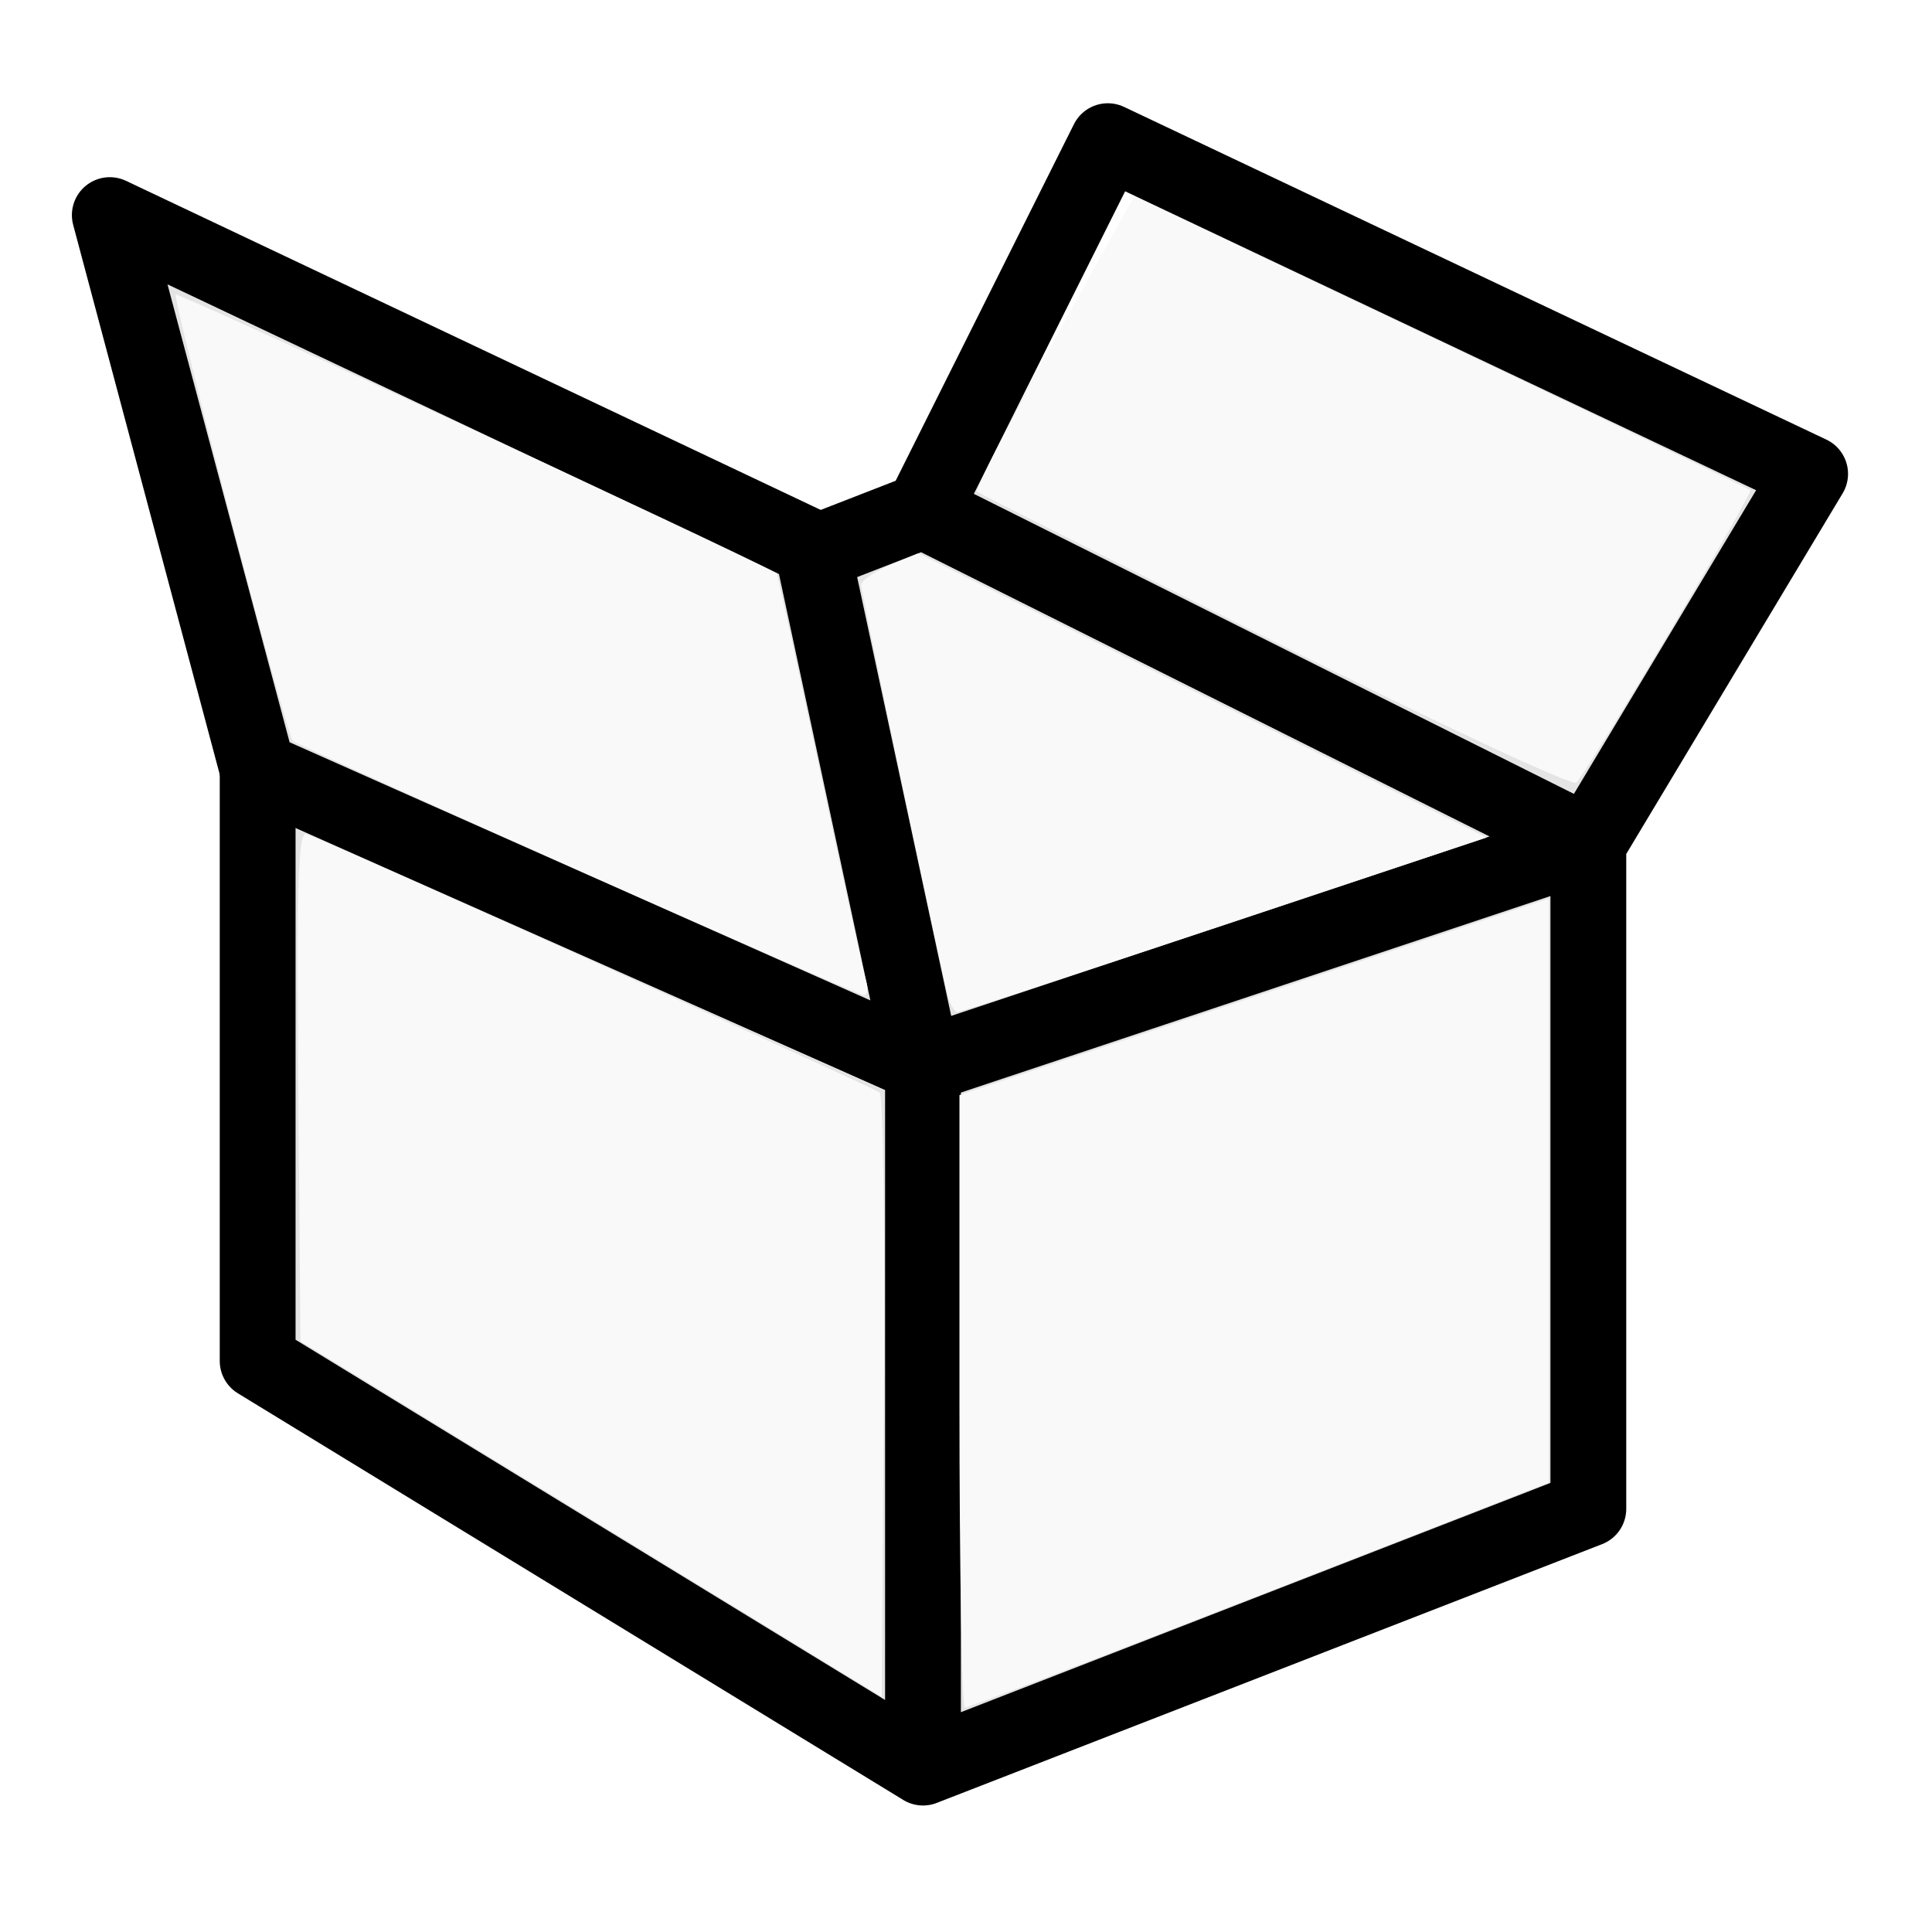
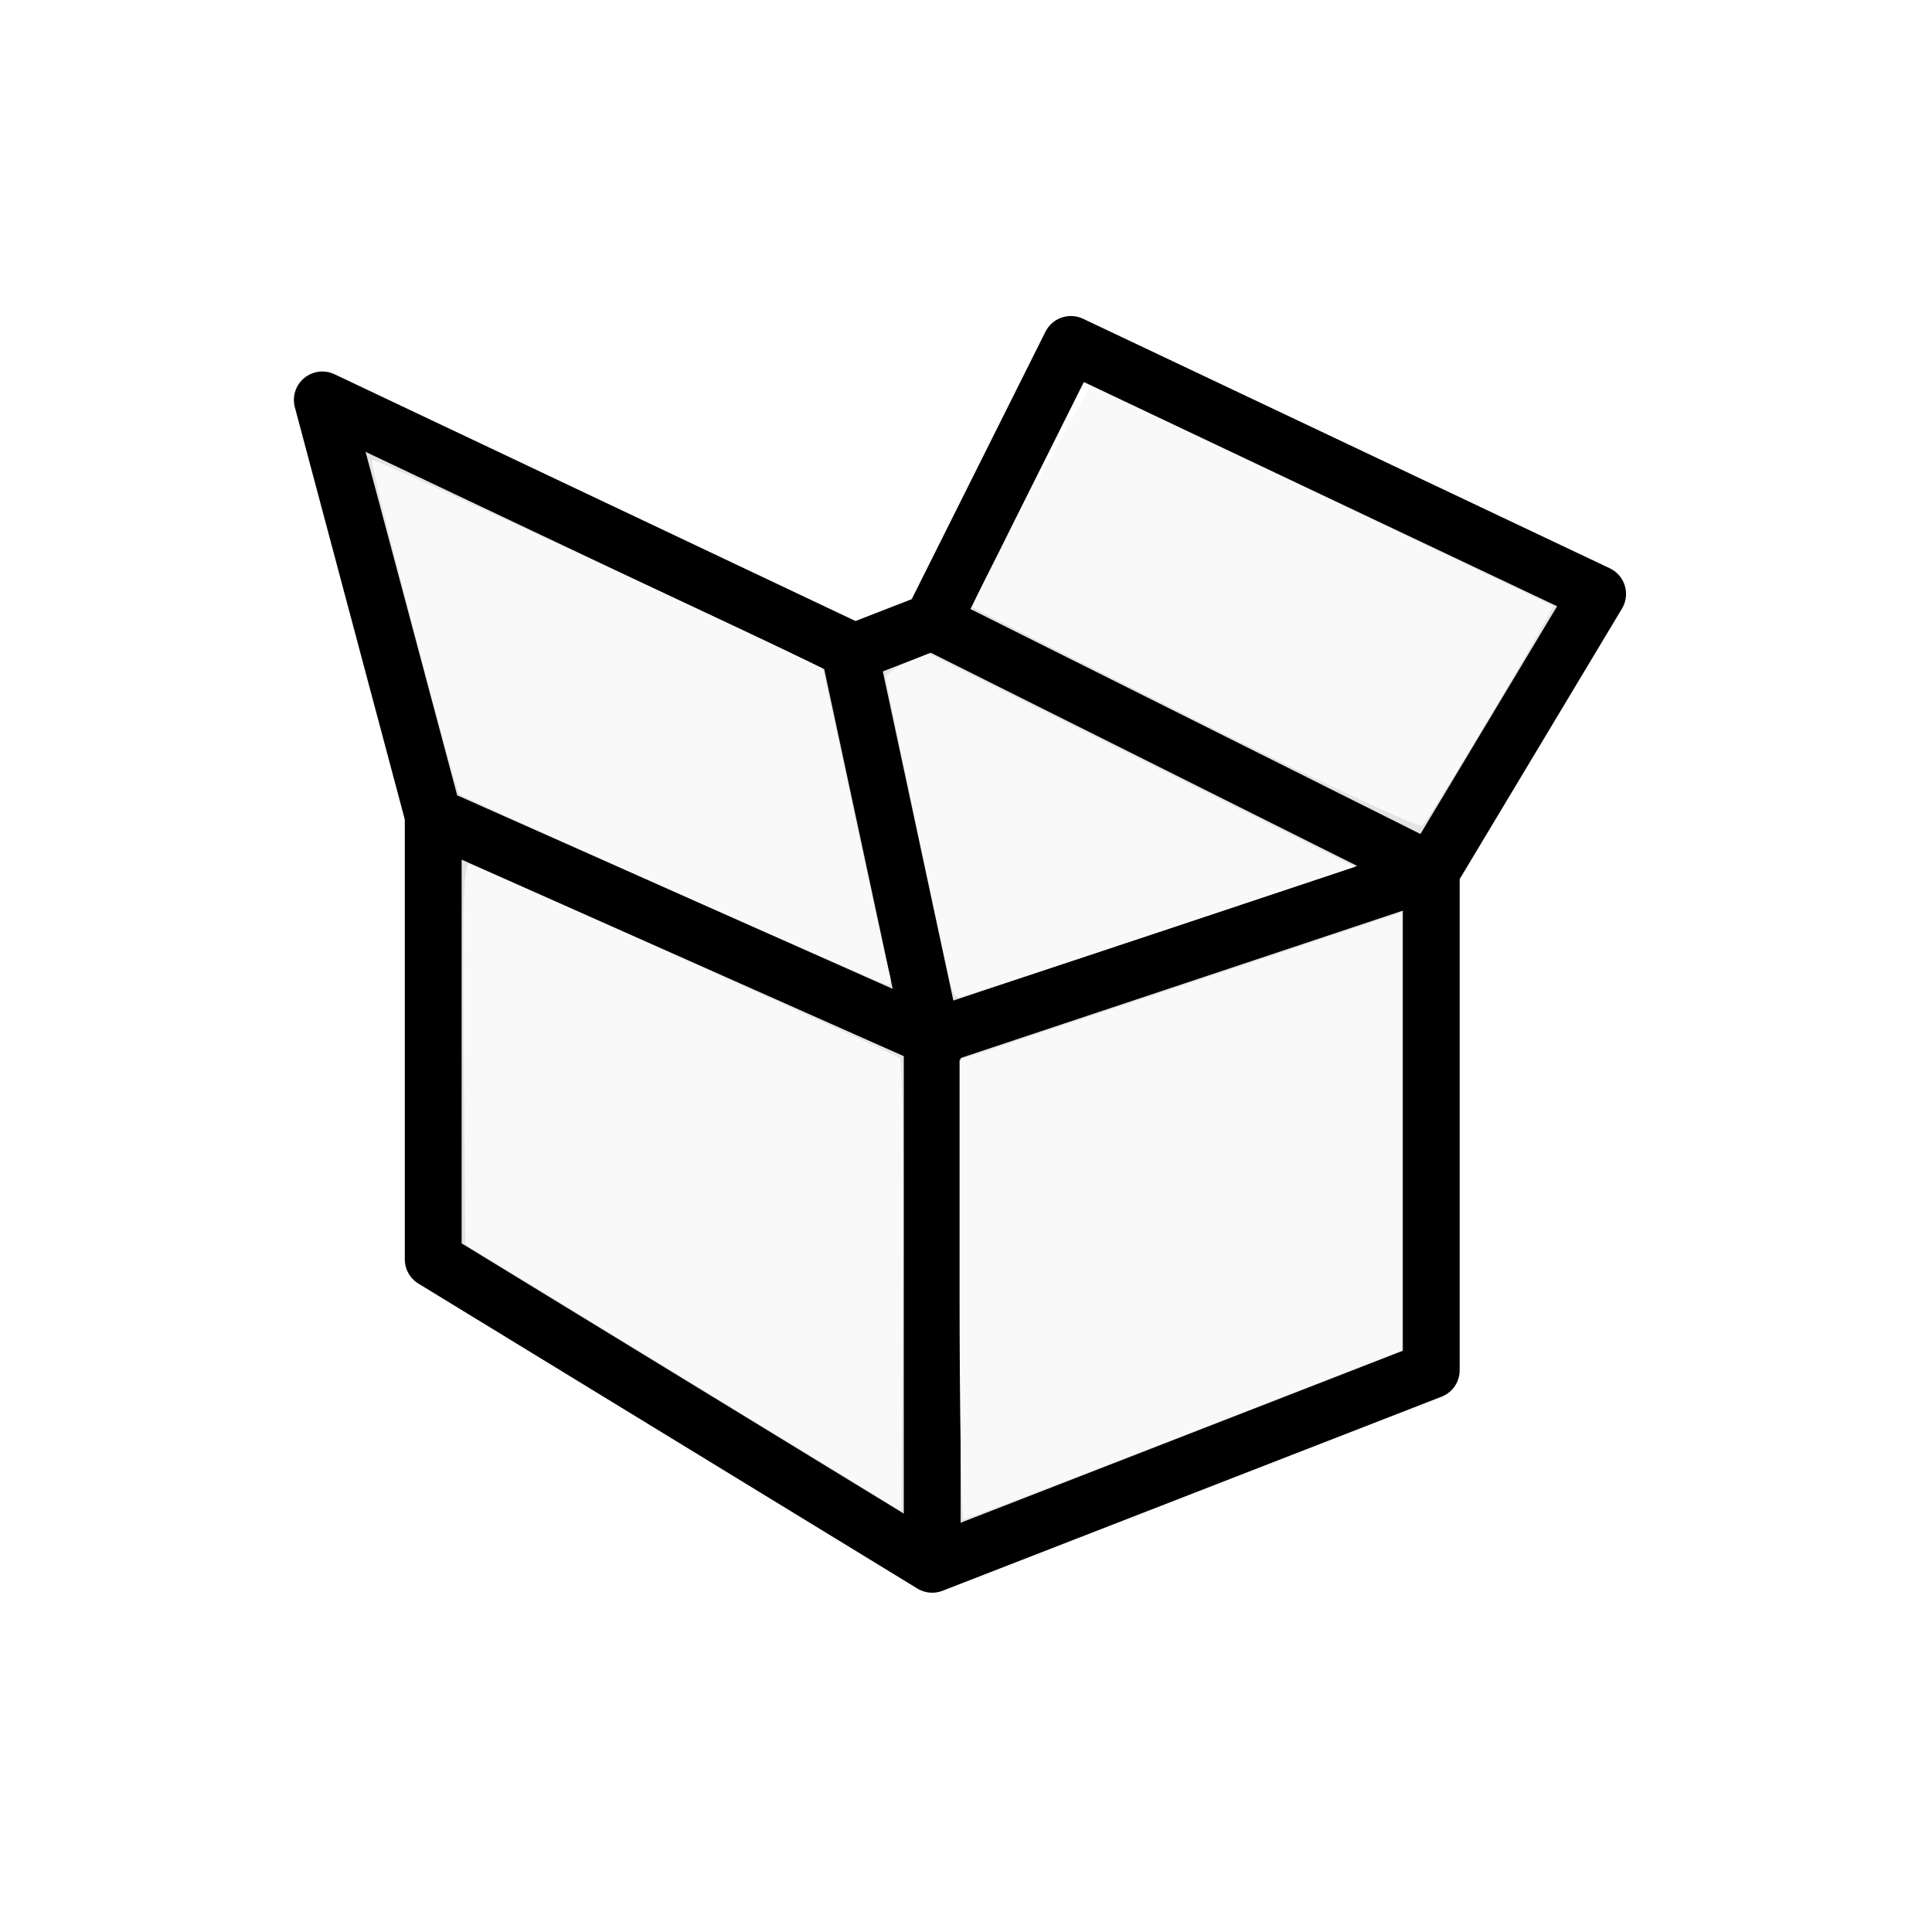
<svg xmlns="http://www.w3.org/2000/svg" width="64" height="64" version="1.1" id="svg10">
  <defs id="defs14" />
-   <path style="fill:#e4e4e4;stroke-width:1.224" d="m 30.576,57.329 22.041,-8.571 V 30.39 L 59.963,15.697 37.923,5.901 31.8,16.921 8.535,26.717 v 18.367 z" id="path2" />
-   <path style="fill:none;stroke:#000000;stroke-width:2.511;stroke-linecap:round;stroke-linejoin:round" d="M 8.535,25.492 30.576,16.921 M 52.616,27.941 30.576,16.921 36.698,4.676 59.963,15.697 Z M 30.576,58.554 52.616,49.982 V 27.941 l -22.041,7.347 m 0,23.265 V 35.288 L 8.535,25.492 v 19.592 z" id="path4" />
-   <path style="fill:#e4e4e4;stroke-width:1.224" d="M 30.576,34.064 26.902,18.146 4.861,8.35 8.535,25.492 Z" id="path6" />
-   <path style="fill:none;stroke:#000000;stroke-width:2.511;stroke-linecap:round;stroke-linejoin:round" d="M 8.535,25.492 3.637,7.125 26.902,18.146 30.576,35.288 Z" id="path8" />
-   <path style="fill:#f9f9f9;fill-opacity:1;stroke-width:0.271" d="M 19.106,28.805 C 13.998,26.526 9.765,24.608 9.701,24.544 9.489,24.332 5.7,9.884 5.824,9.76 5.905,9.679 24.14,18.133 25.724,18.987 c 0.024,0.013 0.668,2.952 1.433,6.532 0.765,3.58 1.455,6.722 1.535,6.983 0.08,0.261 0.045,0.468 -0.077,0.46 -0.122,-0.008 -4.401,-1.879 -9.509,-4.157 z" id="path10" />
-   <path style="fill:#f9f9f9;fill-opacity:1;stroke-width:0.271" d="M 19.58,50.317 9.953,44.429 9.881,35.96 c -0.057,-6.742 -0.002,-8.44 0.271,-8.328 2.103,0.864 18.836,8.408 18.99,8.562 0.114,0.113 0.175,4.662 0.136,10.108 l -0.071,9.903 z" id="path12" />
-   <path style="fill:#f9f9f9;fill-opacity:1;stroke-width:0.271" d="m 31.783,46.423 v -10.146 l 9.763,-3.256 9.763,-3.256 -2.08e-4,9.673 -2.08e-4,9.673 -9.583,3.729 c -5.271,2.051 -9.664,3.729 -9.763,3.729 -0.099,0 -0.18,-4.566 -0.18,-10.146 z" id="path14" />
-   <path style="fill:#f9f9f9;fill-opacity:1;stroke-width:0.271" d="m 31.38,32.908 c -0.477,-2.047 -2.851,-13.314 -2.851,-13.529 0,-0.144 0.426,-0.439 0.946,-0.656 l 0.946,-0.395 9.412,4.708 9.412,4.708 -8.664,2.888 c -4.765,1.588 -8.753,2.888 -8.862,2.888 -0.109,0 -0.262,-0.275 -0.34,-0.61 z" id="path16" />
-   <path style="fill:#f9f9f9;fill-opacity:1;stroke-width:0.271" d="m 42.224,21.26 c -5.369,-2.687 -9.803,-4.923 -9.853,-4.969 -0.095,-0.088 1.635,-3.396 3.869,-7.399 L 37.578,6.494 47.739,11.325 c 5.589,2.657 10.199,4.868 10.244,4.914 0.096,0.096 -5.415,9.354 -5.766,9.687 -0.127,0.121 -4.625,-1.979 -9.994,-4.667 z" id="path18" />
+   <path style="fill:#e4e4e4;stroke-width:0.918" d="M 30.882,50.901 47.412,44.472 V 30.697 L 52.923,19.676 36.392,12.329 31.8,20.594 14.351,27.941 v 13.775 z" id="path2" />
+   <path style="fill:none;stroke:#000000;stroke-width:1.883;stroke-linecap:round;stroke-linejoin:round" d="M 14.351,27.023 30.882,20.594 m 16.531,8.265 -16.531,-8.265 4.592,-9.184 17.449,8.266 z M 30.882,51.819 47.412,45.39 V 28.86 l -16.531,5.51 m 0,17.449 V 34.37 L 14.351,27.023 v 14.694 z" id="path4" />
+   <path style="fill:#e4e4e4;stroke-width:0.918" d="M 30.882,33.452 28.127,21.513 11.596,14.166 14.351,27.023 Z" id="path6" />
+   <path style="fill:none;stroke:#000000;stroke-width:1.883;stroke-linecap:round;stroke-linejoin:round" d="m 14.351,27.023 -3.674,-13.775 17.449,8.265 2.755,12.857 z" id="path8" />
+   <path style="fill:#f9f9f9;fill-opacity:1;stroke-width:0.203" d="m 22.279,29.507 c -3.831,-1.709 -7.005,-3.147 -7.054,-3.196 -0.158,-0.158 -3,-10.995 -2.908,-11.087 0.061,-0.061 13.737,6.28 14.925,6.92 0.018,0.009 0.501,2.214 1.075,4.899 0.573,2.685 1.091,5.042 1.151,5.237 0.06,0.196 0.034,0.351 -0.058,0.345 -0.091,-0.006 -3.301,-1.409 -7.132,-3.118 z" id="path10" />
+   <path style="fill:#f9f9f9;fill-opacity:1;stroke-width:0.203" d="m 22.635,45.642 -7.22,-4.416 -0.054,-6.352 c -0.043,-5.056 -0.001,-6.33 0.203,-6.246 1.578,0.648 14.127,6.306 14.243,6.421 0.085,0.085 0.131,3.496 0.102,7.581 l -0.053,7.427 z" id="path12" />
+   <path style="fill:#f9f9f9;fill-opacity:1;stroke-width:0.203" d="m 31.787,42.721 v -7.61 l 7.322,-2.442 7.322,-2.442 -1.56e-4,7.255 -1.56e-4,7.255 -7.187,2.797 c -3.953,1.538 -7.248,2.797 -7.322,2.797 -0.074,0 -0.135,-3.424 -0.135,-7.61 z" id="path14" />
+   <path style="fill:#f9f9f9;fill-opacity:1;stroke-width:0.203" d="M 31.485,32.585 C 31.127,31.05 29.347,22.6 29.347,22.438 c 0,-0.108 0.319,-0.329 0.71,-0.492 l 0.71,-0.296 7.059,3.531 7.059,3.531 -6.498,2.166 c -3.574,1.191 -6.565,2.166 -6.646,2.166 -0.082,0 -0.197,-0.206 -0.255,-0.458 z" id="path16" />
+   <path style="fill:#f9f9f9;fill-opacity:1;stroke-width:0.203" d="m 39.618,23.848 c -4.027,-2.015 -7.352,-3.692 -7.39,-3.726 -0.072,-0.066 1.226,-2.547 2.902,-5.549 l 1.004,-1.798 7.621,3.623 c 4.191,1.993 7.649,3.651 7.683,3.686 0.072,0.072 -4.062,7.016 -4.325,7.265 -0.095,0.09 -3.468,-1.485 -7.496,-3.5 z" id="path18" />
</svg>
